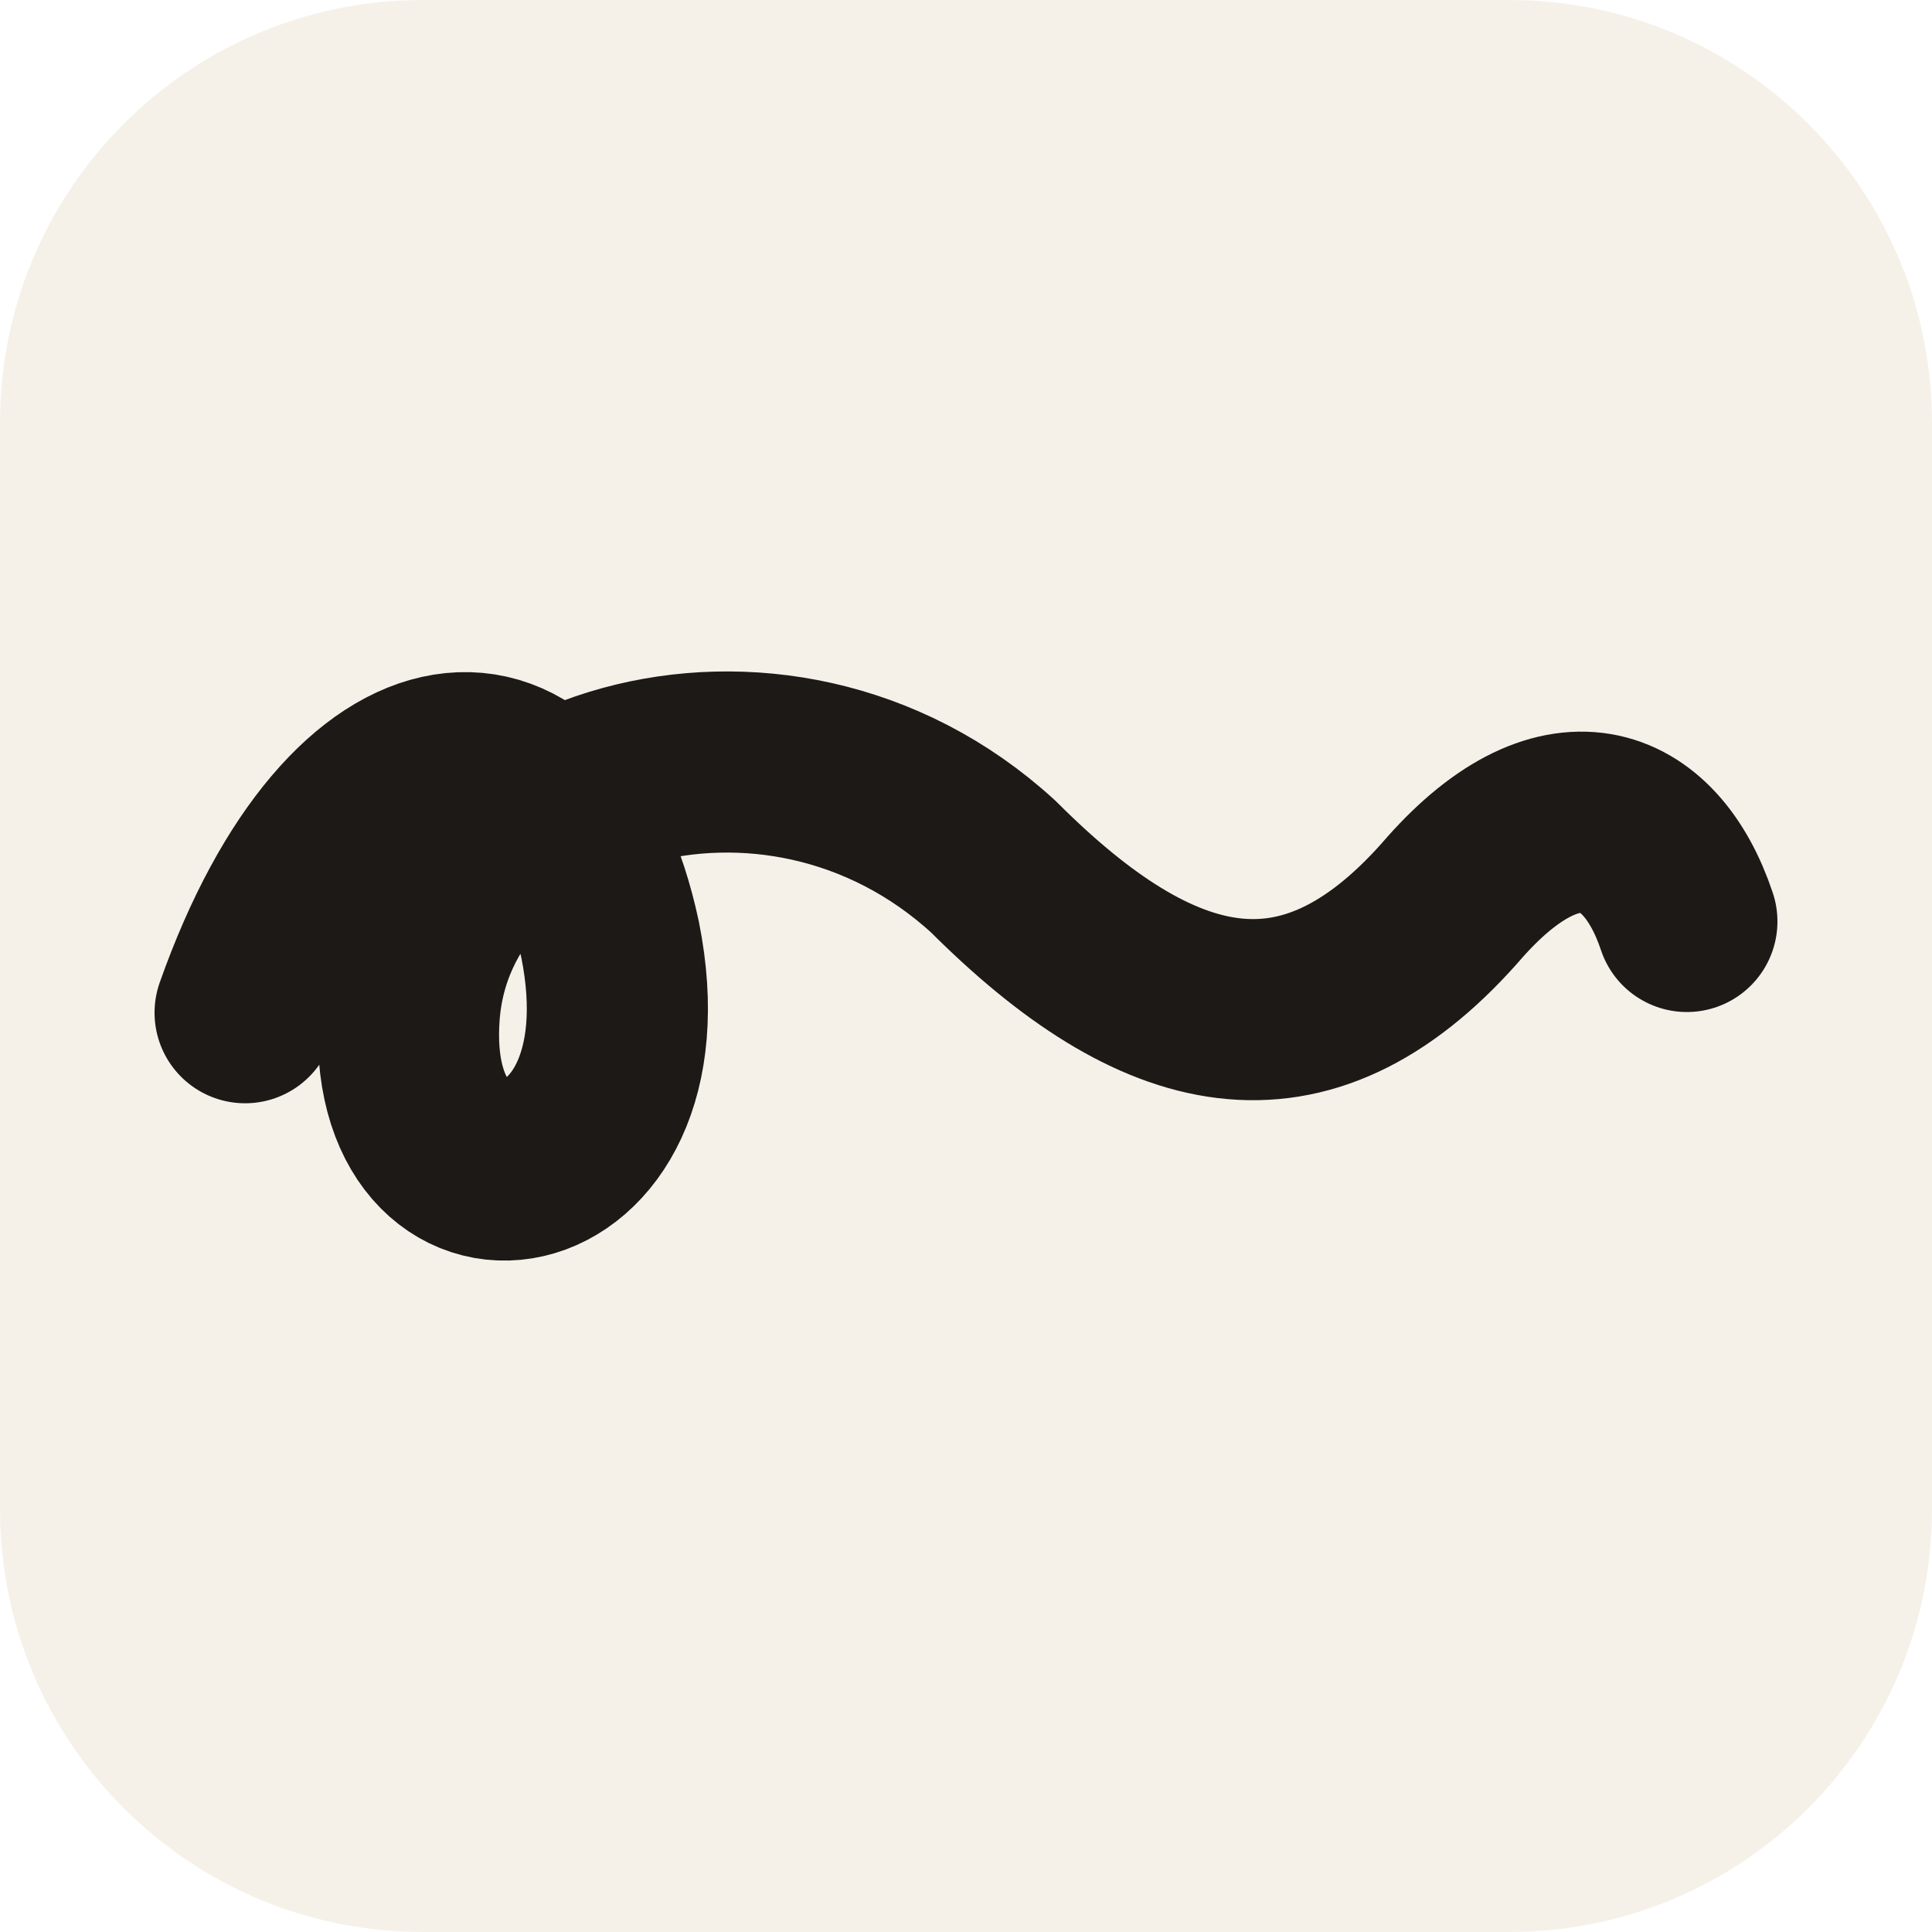
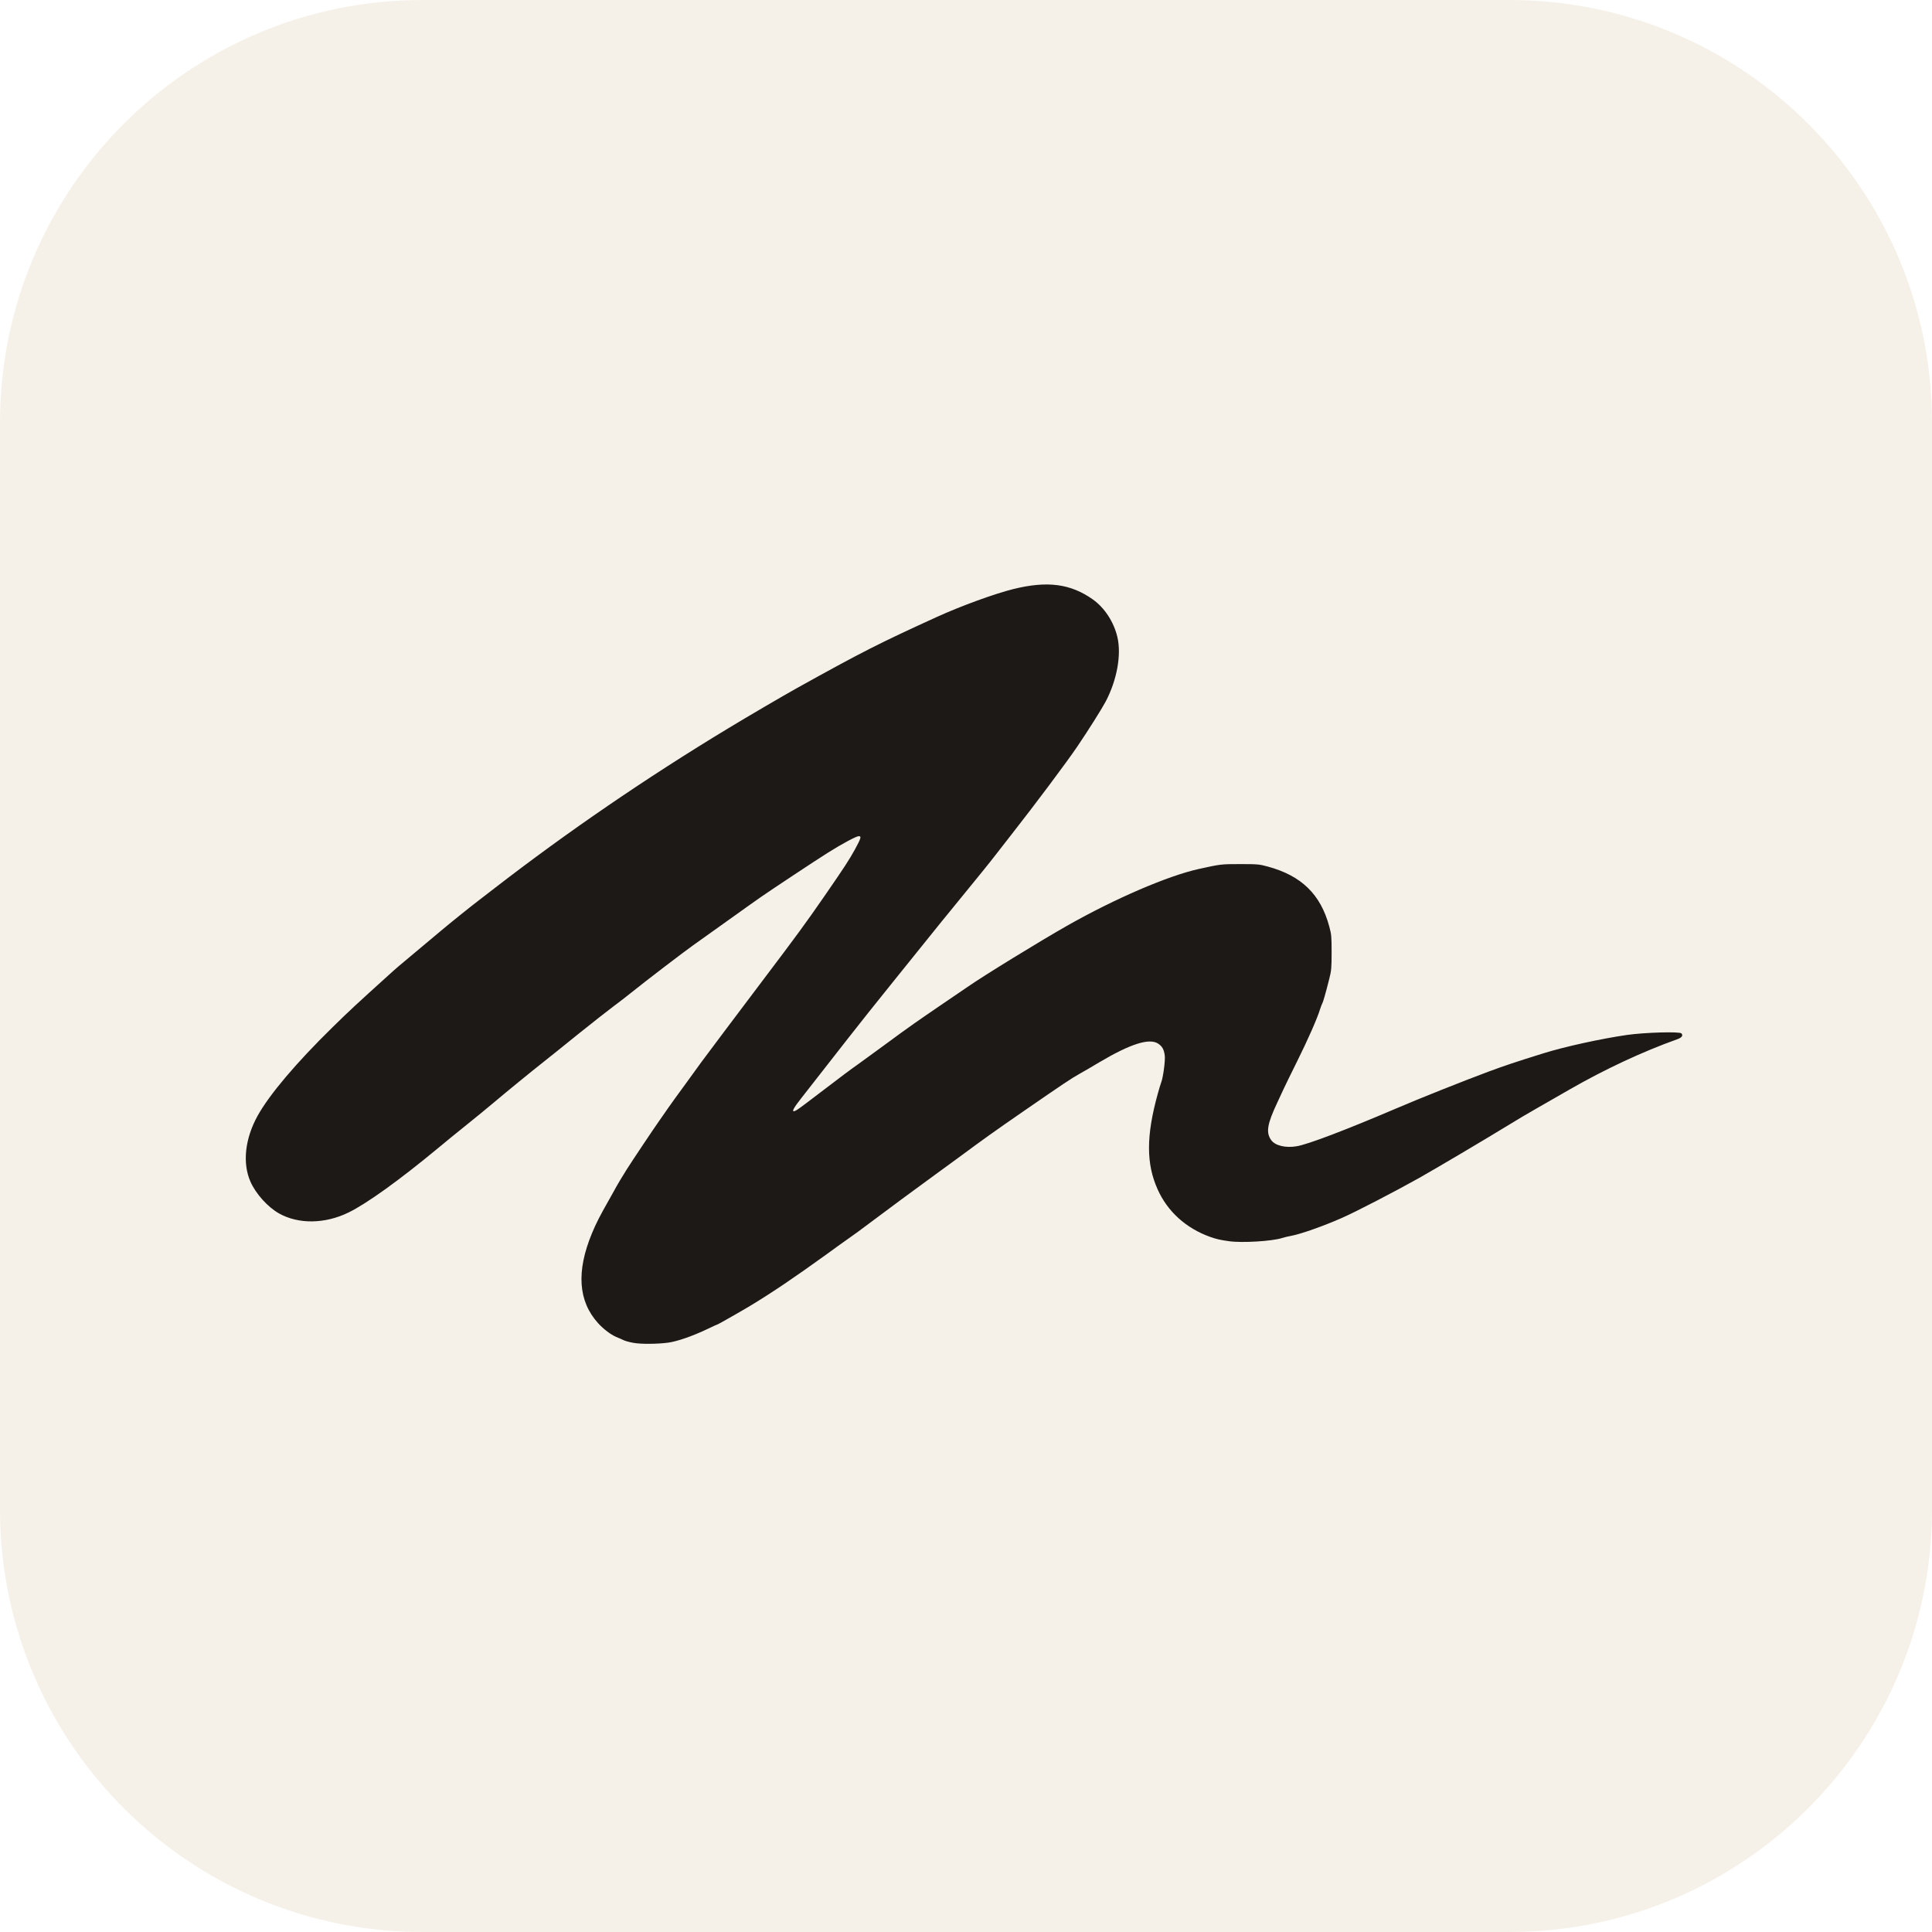
<svg xmlns="http://www.w3.org/2000/svg" viewBox="0 0 64 64" width="64" height="64" role="img" aria-label="Vignette">
  <style>
  .tile { fill: #F6F1E8 }
-   .scribble { fill: none; stroke: #1C1917; stroke-width: 19.85; stroke-linecap: round; stroke-linejoin: round }
+   .mark { fill: #1C1917 }
  @media (prefers-color-scheme: dark) {
    .tile { fill: #141210 }
-     .scribble { stroke: #F6F1E8 }
+     .mark { fill: #F6F1E8 }
  }
</style>
  <rect class="tile" width="64" height="64" rx="14" />
-   <g transform="translate(6.306 20.247) scale(0.30228)">
-     <path class="scribble" d="M6 44 C 18 10, 40 8, 46 36 C 52 66, 22 70, 24 44 C 26 18, 64 6, 88 28 C 106 46, 122 50, 138 32 C 150 18, 160 22, 164 34" />
+   <g transform="translate(6.400 17.618) scale(0.03022)">
+     <path class="mark" d="M482.6 889.0 C478.5 888.3 473.7 887.0 472.1 886.2 C470.5 885.4 466.6 883.7 463.6 882.5 C457.6 879.9 449.6 873.8 443.8 867.4 C422.0 843.3 419.8 810.7 437.1 768.9 C441.7 757.8 446.1 749.3 455.7 732.4 C460.0 724.7 463.6 718.4 463.6 718.2 C463.6 717.9 471.9 704.1 475.1 699.1 C481.1 689.6 504.5 654.6 510.3 646.4 C514.0 641.0 518.9 634.1 521.1 630.9 C523.3 627.7 531.6 616.2 539.6 605.3 C547.6 594.4 555.4 583.6 557.0 581.3 C560.1 577.0 602.6 520.4 625.9 489.6 C660.7 443.6 672.0 428.2 692.3 398.8 C713.7 367.8 719.2 359.4 725.5 347.9 C732.1 335.7 732.7 333.6 729.5 333.6 C726.9 333.6 711.7 341.7 696.1 351.5 C684.5 358.7 632.9 392.9 622.3 400.3 C619.5 402.3 613.5 406.5 609.1 409.6 C604.7 412.7 590.5 422.8 577.6 432.1 C564.7 441.4 551.2 451.0 547.6 453.5 C538.7 459.8 496.7 491.8 482.1 503.6 C475.5 508.9 465.6 516.6 460.1 520.6 C454.6 524.7 437.8 537.9 422.7 550.0 C407.7 562.2 390.5 575.9 384.6 580.6 C370.3 591.9 344.9 612.6 330.1 625.1 C323.5 630.7 309.8 641.9 299.6 650.1 C289.4 658.3 275.2 669.8 268.1 675.8 C225.8 710.8 190.4 736.3 170.1 746.2 C144.4 758.7 115.5 759.1 94.2 747.2 C81.7 740.2 68.6 725.6 62.7 712.2 C53.8 691.8 56.8 665.1 70.6 640.1 C83.7 616.6 112.7 582.3 152.7 543.1 C170.8 525.3 179.9 516.9 214.0 486.1 C223.3 477.7 223.6 477.4 247.7 457.3 C256.2 450.2 266.7 441.4 271.1 437.7 C281.4 429.0 302.8 411.8 313.5 403.6 C318.2 400.0 325.6 394.3 330.0 390.9 C410.0 329.0 496.8 269.6 586.1 215.6 C608.4 202.1 645.8 180.2 662.1 171.1 C732.5 132.0 751.9 122.1 815.6 93.1 C841.5 81.3 878.8 67.7 899.1 62.7 C936.3 53.5 961.8 56.8 986.3 74.2 C999.1 83.3 1009.3 99.0 1013.1 115.5 C1017.6 135.0 1012.6 162.5 1000.2 186.1 C996.0 194.0 981.1 217.7 969.3 235.1 C957.6 252.4 922.4 299.4 896.8 332.0 C891.1 339.2 883.2 349.4 879.2 354.6 C872.1 363.8 863.4 374.5 833.1 411.6 C825.2 421.2 814.6 434.3 809.4 440.8 C804.3 447.2 785.7 470.3 768.1 492.1 C750.5 513.9 727.6 542.6 717.3 555.9 C698.8 579.7 683.7 599.0 666.4 621.0 C657.9 631.7 655.6 636.3 659.4 634.9 C661.6 634.1 665.1 631.6 682.1 618.6 C712.9 595.1 719.5 590.2 729.1 583.4 C734.6 579.4 746.5 570.8 755.6 564.1 C764.7 557.4 774.0 550.6 776.2 549.0 C778.5 547.4 784.8 542.9 790.2 539.0 C795.7 535.1 809.1 525.9 820.1 518.4 C831.1 511.0 843.9 502.3 848.6 499.0 C865.4 487.2 928.4 448.5 958.6 431.4 C1010.9 401.8 1068.4 377.1 1102.1 369.6 C1126.1 364.3 1126.6 364.2 1147.6 364.2 C1166.6 364.2 1168.8 364.4 1177.9 366.9 C1214.8 376.9 1235.8 397.3 1245.3 432.5 C1247.7 441.3 1247.9 443.7 1247.9 461.1 C1247.9 478.0 1247.6 481.2 1245.3 490.1 C1241.3 506.1 1238.4 516.0 1237.6 517.1 C1237.2 517.6 1236.2 520.4 1235.3 523.1 C1232.3 533.1 1221.9 556.7 1210.0 580.6 C1203.3 594.1 1196.6 607.8 1195.1 611.1 C1193.6 614.4 1190.7 620.7 1188.6 625.1 C1177.2 649.3 1175.7 658.4 1181.7 666.8 C1186.0 672.8 1197.4 675.6 1209.6 673.5 C1221.8 671.5 1263.1 655.8 1318.6 632.1 C1344.5 621.0 1391.7 602.2 1419.6 591.8 C1438.2 584.9 1450.0 581.0 1480.1 571.6 C1503.5 564.3 1543.3 555.6 1571.6 551.5 C1591.2 548.7 1629.6 547.6 1631.4 549.8 C1633.4 552.2 1631.8 554.4 1626.8 556.2 C1588.9 569.7 1547.2 589.2 1509.1 611.1 C1495.9 618.7 1478.8 628.5 1471.1 632.9 C1463.4 637.2 1450.4 645.0 1442.1 650.1 C1415.6 666.3 1362.6 697.7 1343.6 708.4 C1316.8 723.4 1274.2 745.5 1259.1 752.1 C1239.2 760.9 1214.0 769.8 1203.6 771.7 C1200.6 772.2 1196.1 773.3 1193.6 774.1 C1182.6 777.6 1149.7 779.6 1135.6 777.6 C1125.6 776.2 1122.0 775.4 1114.6 772.8 C1088.2 763.3 1068.0 745.0 1057.2 720.8 C1044.5 692.6 1044.6 662.0 1057.3 616.1 C1058.6 611.1 1060.4 605.5 1061.1 603.5 C1063.3 597.7 1065.7 579.4 1065.0 574.0 C1064.1 567.4 1062.3 564.1 1057.9 561.1 C1048.3 554.6 1027.6 561.1 993.2 581.5 C986.0 585.8 976.3 591.5 971.6 594.1 C962.3 599.3 954.4 604.6 908.6 636.2 C878.9 656.7 866.3 665.7 838.6 686.2 C831.2 691.7 819.5 700.2 812.7 705.1 C795.3 717.7 759.8 743.9 741.5 757.7 C733.0 764.1 723.0 771.5 719.1 774.1 C715.2 776.8 704.0 784.8 694.2 792.0 C658.7 817.6 635.0 833.6 611.1 848.1 C603.2 852.9 575.7 868.6 575.2 868.6 C574.9 868.6 570.0 870.8 564.4 873.5 C547.5 881.6 530.7 887.4 520.6 888.8 C508.5 890.4 490.5 890.5 482.6 889.0 Z" />
  </g>
</svg>
